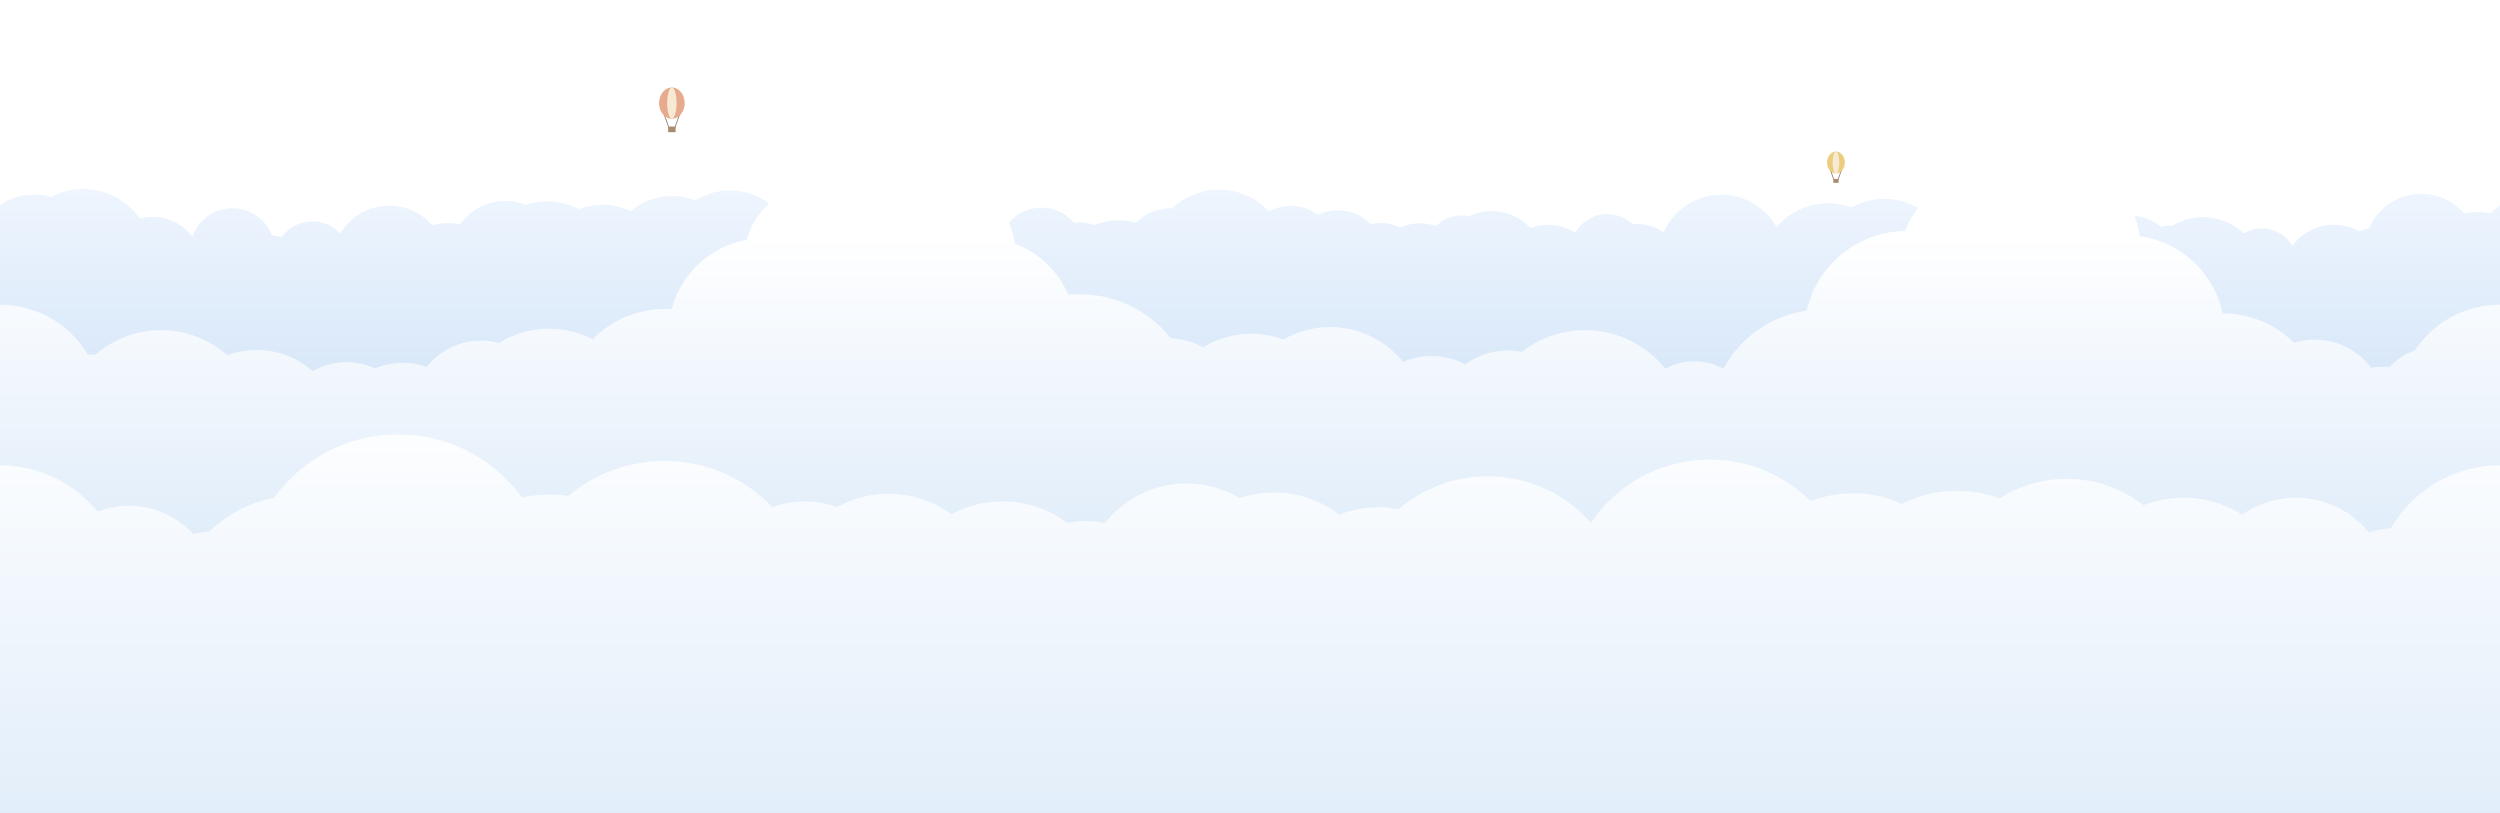
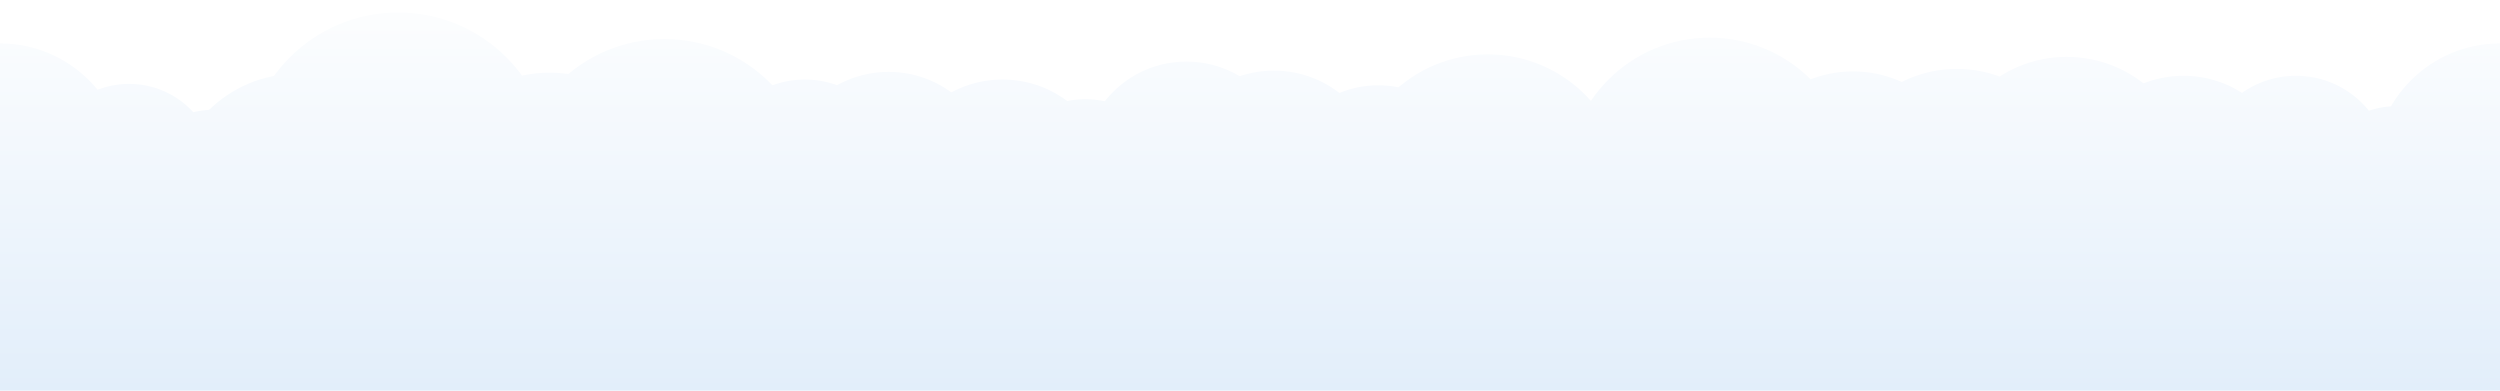
- <svg xmlns="http://www.w3.org/2000/svg" viewBox="0 0 1600 520">
+ <svg xmlns="http://www.w3.org/2000/svg" viewBox="0 270 1600 250">
  <defs>
-     <linearGradient id="a" gradientUnits="userSpaceOnUse" x1="0" y1="95" x2="0" y2="290">
-       <stop stop-color="#f3f8ff" />
-       <stop offset="1" stop-color="#cfe2f6" />
-     </linearGradient>
-     <linearGradient id="b" gradientUnits="userSpaceOnUse" x1="0" y1="150" x2="0" y2="410">
-       <stop stop-color="#ffffff" />
-       <stop offset="1" stop-color="#d6e7f8" />
-     </linearGradient>
    <linearGradient id="c" gradientUnits="userSpaceOnUse" x1="0" y1="250" x2="0" y2="520">
      <stop stop-color="#ffffff" />
      <stop offset="1" stop-color="#e2eefa" />
    </linearGradient>
  </defs>
-   <g fill="url(#a)">
-     <circle cx="0" cy="183.1" r="27" />
-     <circle cx="1600" cy="183.1" r="27" />
-     <circle cx="21.6" cy="162" r="37.5" />
-     <circle cx="1621.6" cy="162" r="37.5" />
-     <circle cx="53.4" cy="165" r="44" />
-     <circle cx="97.7" cy="170.9" r="32.1" />
-     <circle cx="128.2" cy="179.9" r="26.2" />
-     <circle cx="148.8" cy="160.5" r="27.2" />
-     <circle cx="172" cy="181.6" r="31" />
-     <circle cx="200" cy="166.2" r="24.5" />
-     <circle cx="228" cy="174.9" r="23.4" />
-     <circle cx="249.1" cy="168.1" r="36.5" />
-     <circle cx="286.6" cy="175.6" r="32.9" />
-     <circle cx="323.2" cy="163.4" r="34.8" />
-     <circle cx="350.2" cy="171.7" r="42.8" />
-     <circle cx="385.6" cy="173.9" r="42.8" />
-     <circle cx="430.2" cy="166.9" r="41.4" />
-     <circle cx="467.2" cy="163.2" r="41.3" />
-     <circle cx="510.8" cy="176.6" r="24.1" />
-     <circle cx="535.7" cy="180.2" r="42.9" />
-     <circle cx="576.5" cy="163.6" r="26.3" />
-     <circle cx="601.8" cy="161.7" r="33.2" />
-     <circle cx="638.7" cy="176.8" r="33.2" />
-     <circle cx="666.5" cy="160.3" r="27.4" />
-     <circle cx="690.8" cy="170.2" r="27.9" />
-     <circle cx="715.9" cy="181.4" r="40.4" />
-     <circle cx="749" cy="164" r="30.7" />
-     <circle cx="780.2" cy="164.8" r="43.4" />
-     <circle cx="826.1" cy="160.3" r="28.6" />
-     <circle cx="856.3" cy="164.1" r="29.5" />
-     <circle cx="883.6" cy="169.8" r="27.1" />
-     <circle cx="908.7" cy="174.1" r="31.2" />
-     <circle cx="935.7" cy="162" r="24.1" />
-     <circle cx="954.8" cy="168.6" r="33.5" />
-     <circle cx="990.7" cy="177" r="33.1" />
-     <circle cx="1028.6" cy="160.4" r="23.4" />
-     <circle cx="1047.4" cy="173.8" r="30.5" />
-     <circle cx="1079.4" cy="183.2" r="29.7" />
-     <circle cx="1101.7" cy="165" r="40.4" />
-     <circle cx="1146.1" cy="183.2" r="22.7" />
-     <circle cx="1170.1" cy="173.9" r="43.8" />
-     <circle cx="1206" cy="170.6" r="43.3" />
-     <circle cx="1240" cy="171.9" r="35.3" />
-     <circle cx="1273.1" cy="162.9" r="25.4" />
-     <circle cx="1298.1" cy="163" r="32" />
-     <circle cx="1327.7" cy="177.2" r="38" />
-     <circle cx="1363.3" cy="168.7" r="30.7" />
-     <circle cx="1389.1" cy="170.7" r="26.3" />
-     <circle cx="1410" cy="177" r="38" />
-     <circle cx="1447.7" cy="168.7" r="22.5" />
-     <circle cx="1468.5" cy="183.2" r="24.1" />
-     <circle cx="1493.8" cy="176.9" r="33.1" />
-     <circle cx="1521.2" cy="172.6" r="27" />
-     <circle cx="1549.6" cy="160.2" r="36.2" />
-     <circle cx="1585.6" cy="177.8" r="42" />
-     <circle cx="-14.4" cy="177.8" r="42" />
-     <rect y="170" width="1600" height="350" />
-   </g>
-   <g opacity=".85">
-     <path stroke="#8d7460" stroke-width=".6" d="M425 73L428 81.5M435 73L432 81.5" />
-     <ellipse cx="430" cy="66" rx="8.2" ry="10" fill="#e39b78" />
-     <ellipse cx="430" cy="66" rx="3" ry="10" fill="#f6e6cc" />
-     <rect x="427.6" y="81" width="4.8" height="3.6" fill="#9a7756" />
-   </g>
-   <g opacity=".85">
-     <path stroke="#8d7460" stroke-width=".6" d="M1171.5 108.9L1173.6 114.8M1178.5 108.9L1176.4 114.8" />
-     <ellipse cx="1175" cy="104" rx="5.7" ry="7" fill="#e9c46a" />
-     <ellipse cx="1175" cy="104" rx="2.1" ry="7" fill="#f6e6cc" />
-     <rect x="1173.3" y="114.5" width="3.4" height="2.5" fill="#9a7756" />
-   </g>
-   <g fill="url(#b)">
-     <circle cx="0" cy="260.4" r="65.4" />
-     <circle cx="1600" cy="260.4" r="65.4" />
-     <circle cx="56.8" cy="278.4" r="51.5" />
-     <circle cx="103.1" cy="275.4" r="64.1" />
-     <circle cx="164.4" cy="278" r="54" />
-     <circle cx="221.8" cy="275.3" r="43.5" />
-     <circle cx="257.8" cy="278" r="45.8" />
-     <circle cx="307.7" cy="262" r="44" />
-     <circle cx="351.5" cy="271.4" r="61" />
-     <circle cx="420.1" cy="274.7" r="57.3" />
-     <circle cx="476.9" cy="265.3" r="45.6" />
-     <circle cx="520" cy="275.1" r="50.9" />
-     <circle cx="563.7" cy="272.6" r="36.2" />
-     <circle cx="594.8" cy="257.8" r="47.4" />
-     <circle cx="646.1" cy="262" r="42.8" />
-     <circle cx="691.9" cy="261.7" r="50.1" />
-     <circle cx="747.3" cy="263.7" r="47.2" />
-     <circle cx="800.9" cy="272.9" r="59.3" />
-     <circle cx="851.3" cy="269.3" r="60" />
-     <circle cx="916.3" cy="273.7" r="45.8" />
-     <circle cx="965.1" cy="270.7" r="46.4" />
-     <circle cx="1014.4" cy="277.1" r="65.8" />
-     <circle cx="1084.4" cy="269.6" r="38.4" />
-     <circle cx="1123.7" cy="266.1" r="36.8" />
-     <circle cx="1164.1" cy="277.2" r="63" />
-     <circle cx="1213.7" cy="275.8" r="53.4" />
-     <circle cx="1267.7" cy="255.9" r="44.2" />
-     <circle cx="1317.1" cy="270.7" r="61.5" />
-     <circle cx="1372.3" cy="274.6" r="60.5" />
-     <circle cx="1435.2" cy="262.7" r="53.2" />
-     <circle cx="1481.4" cy="262.8" r="45.4" />
-     <circle cx="1524.9" cy="272.3" r="37.6" />
-     <circle cx="1558.4" cy="261.1" r="39.1" />
-     <circle cx="1593.8" cy="273.8" r="47.8" />
-     <circle cx="-6.2" cy="273.8" r="47.8" />
-     <circle cx="425.6" cy="262.5" r="64.8" />
-     <circle cx="520.7" cy="260.3" r="63.1" />
-     <circle cx="604.2" cy="267.8" r="73.8" />
-     <circle cx="690.9" cy="262.9" r="74.6" />
-     <circle cx="488.7" cy="213.3" r="60.8" />
-     <circle cx="567" cy="219.5" r="65.2" />
-     <circle cx="629.2" cy="211.4" r="59" />
-     <circle cx="522.9" cy="165.2" r="46.4" />
-     <circle cx="598" cy="163.1" r="52" />
-     <circle cx="558.6" cy="115.8" r="42.2" />
-     <circle cx="1166.4" cy="270.1" r="72" />
-     <circle cx="1254.4" cy="264.9" r="67.5" />
-     <circle cx="1338.8" cy="265.3" r="66.7" />
-     <circle cx="1422.8" cy="264.7" r="64.1" />
-     <circle cx="1220.3" cy="213.5" r="65.7" />
-     <circle cx="1290.5" cy="218.8" r="57.5" />
-     <circle cx="1360.6" cy="213.8" r="63.3" />
-     <circle cx="1263.4" cy="163.8" r="47" />
-     <circle cx="1320.1" cy="156.5" r="49.5" />
-     <circle cx="1297.1" cy="108.7" r="43.2" />
-     <rect y="265" width="1600" height="255" />
-   </g>
  <g fill="url(#c)">
    <circle cx="0" cy="378.4" r="80.6" />
    <circle cx="1600" cy="378.4" r="80.6" />
    <circle cx="82.6" cy="379.4" r="55.7" />
    <circle cx="137.3" cy="398.1" r="57.9" />
    <circle cx="190.5" cy="398.2" r="81" />
    <circle cx="254.8" cy="376" r="98" />
    <circle cx="351.8" cy="398.7" r="82.2" />
    <circle cx="425.2" cy="390.6" r="95.6" />
    <circle cx="515.1" cy="380.7" r="59.8" />
    <circle cx="568.7" cy="383.9" r="67.9" />
    <circle cx="641.6" cy="390.1" r="69.2" />
    <circle cx="694.6" cy="392" r="58.5" />
    <circle cx="759.3" cy="375.8" r="66.4" />
    <circle cx="815.3" cy="383.8" r="68.6" />
    <circle cx="882.1" cy="390.5" r="65.9" />
    <circle cx="952.2" cy="392.8" r="88" />
    <circle cx="1038.8" cy="395.2" r="64" />
    <circle cx="1094.2" cy="385.7" r="91.6" />
    <circle cx="1185.9" cy="390.7" r="75" />
    <circle cx="1252.4" cy="392.7" r="78.6" />
    <circle cx="1322.7" cy="386" r="79.6" />
    <circle cx="1397.4" cy="388.1" r="69.6" />
    <circle cx="1469.4" cy="378.5" r="60" />
    <circle cx="1534.1" cy="394" r="56.1" />
    <circle cx="1593.2" cy="390.3" r="62" />
    <circle cx="-6.8" cy="390.3" r="62" />
    <rect y="385" width="1600" height="135" />
  </g>
</svg>
